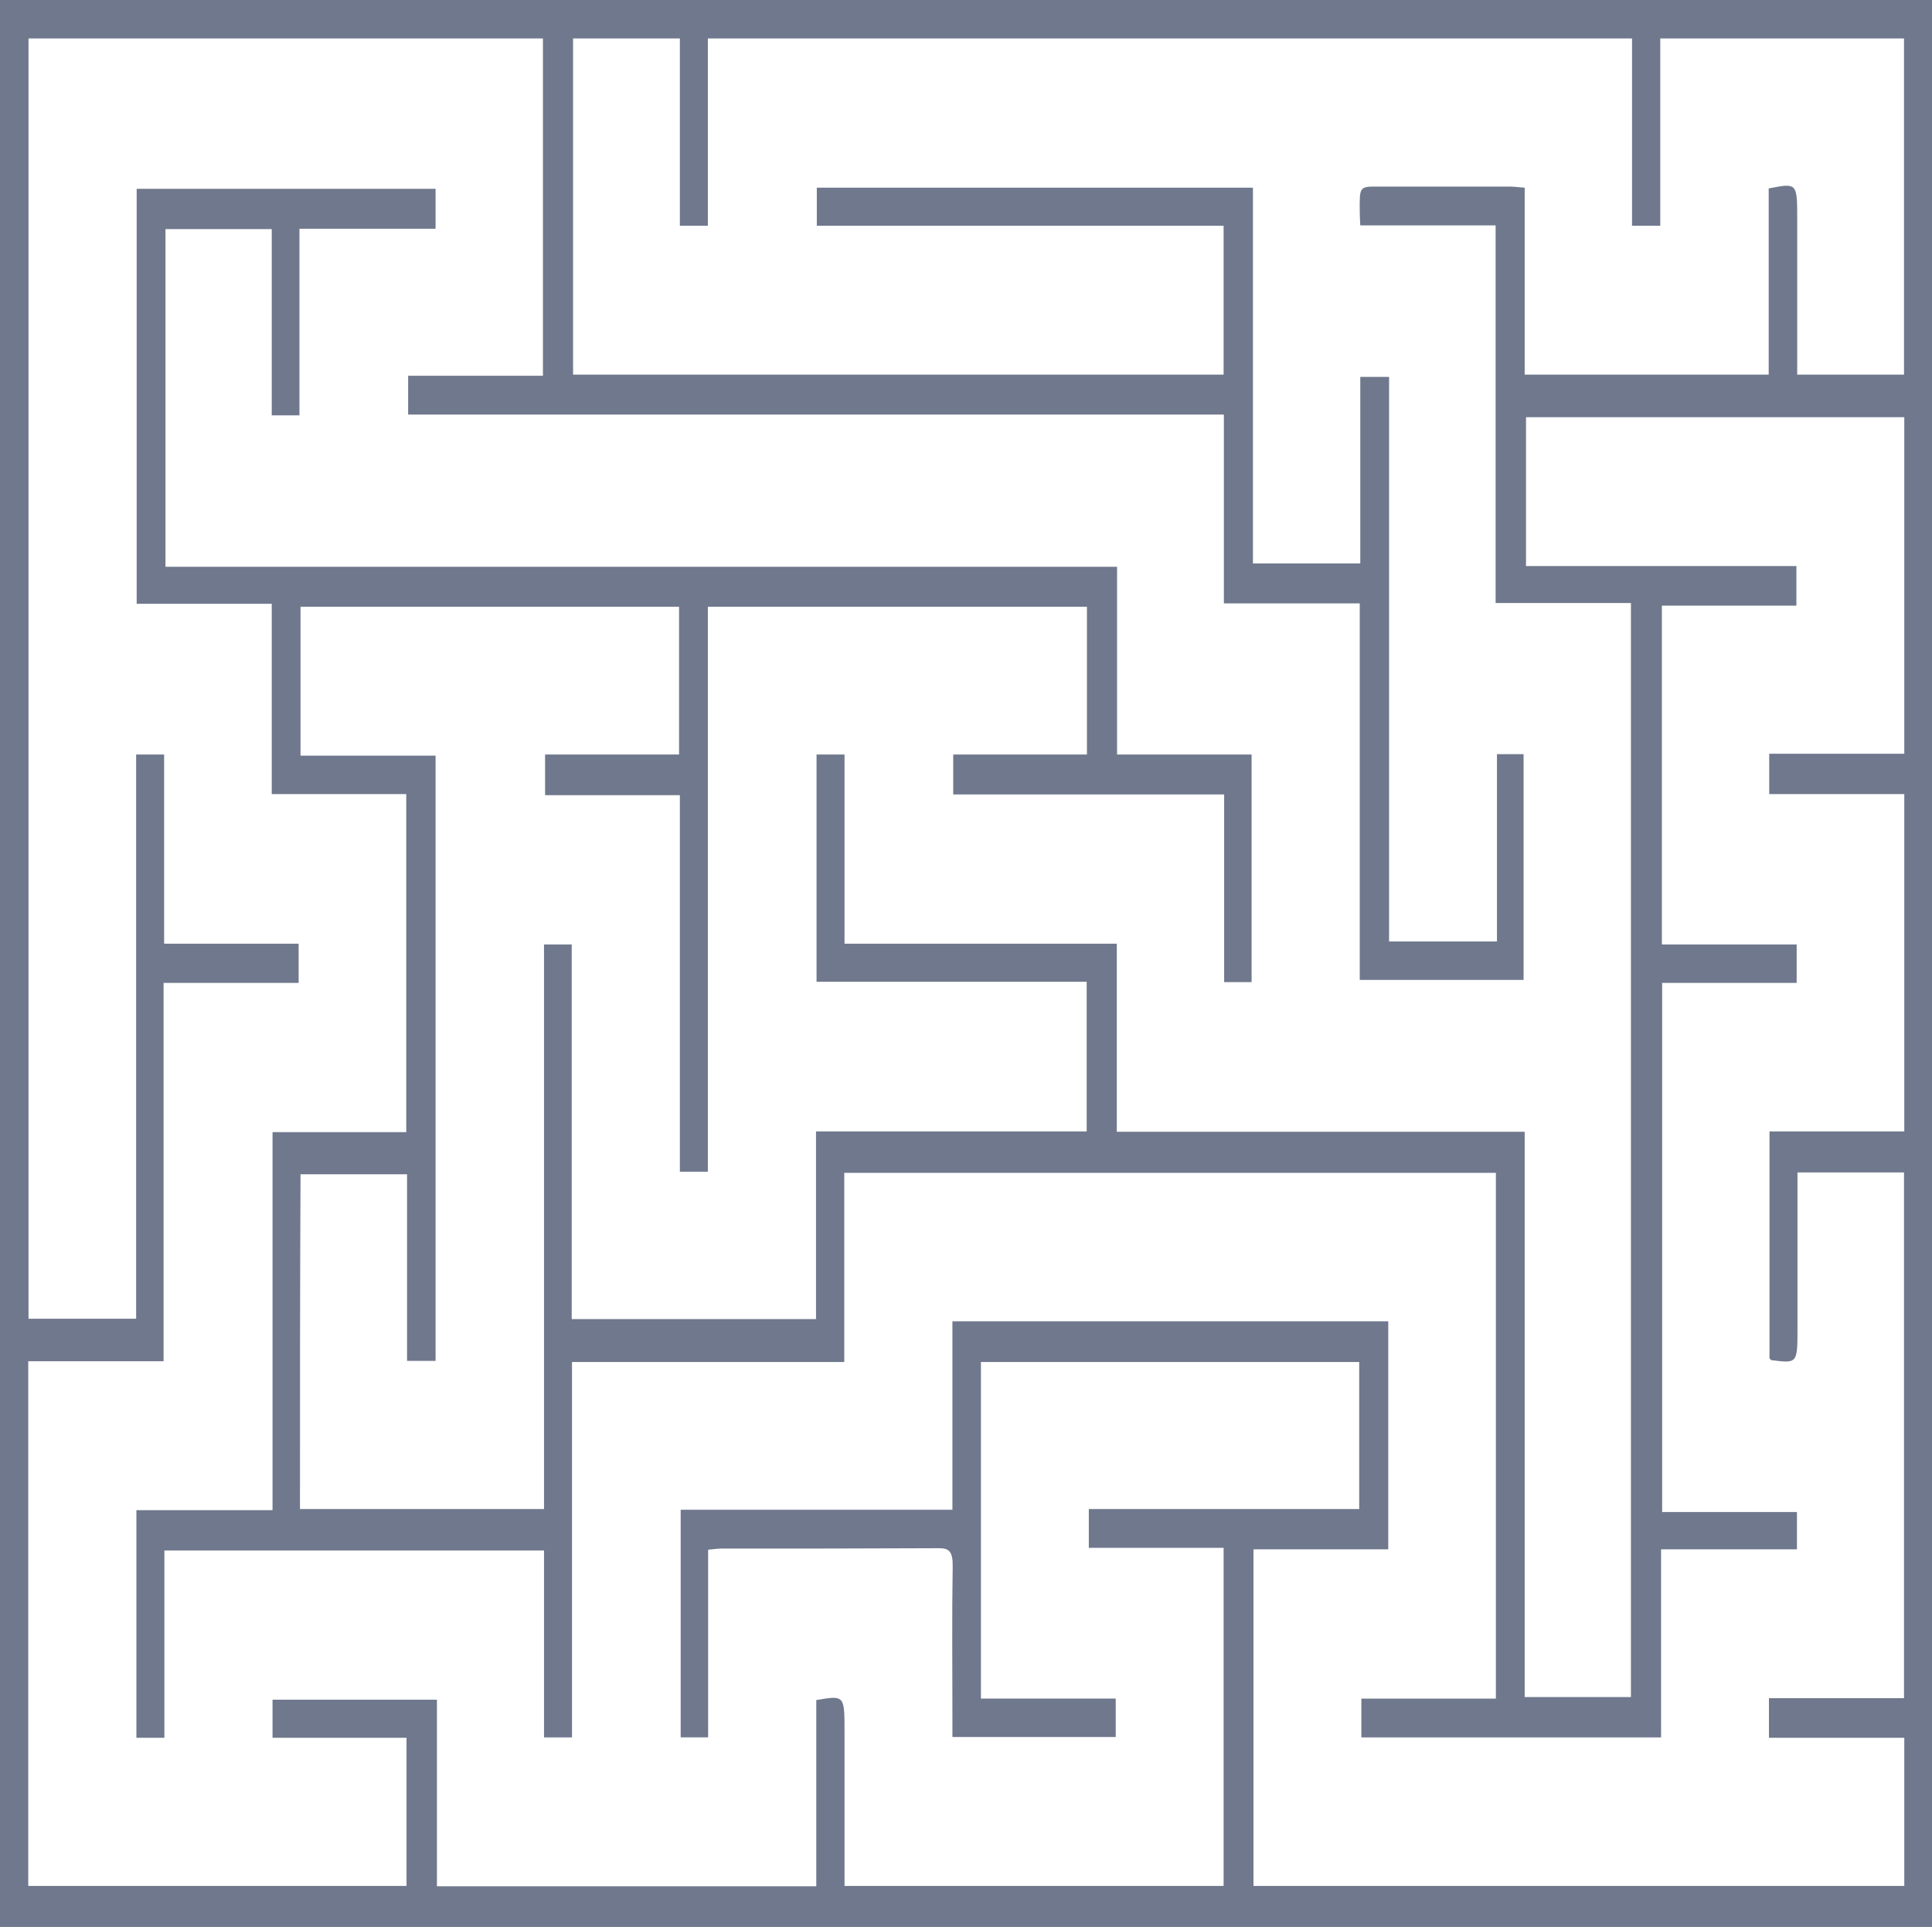
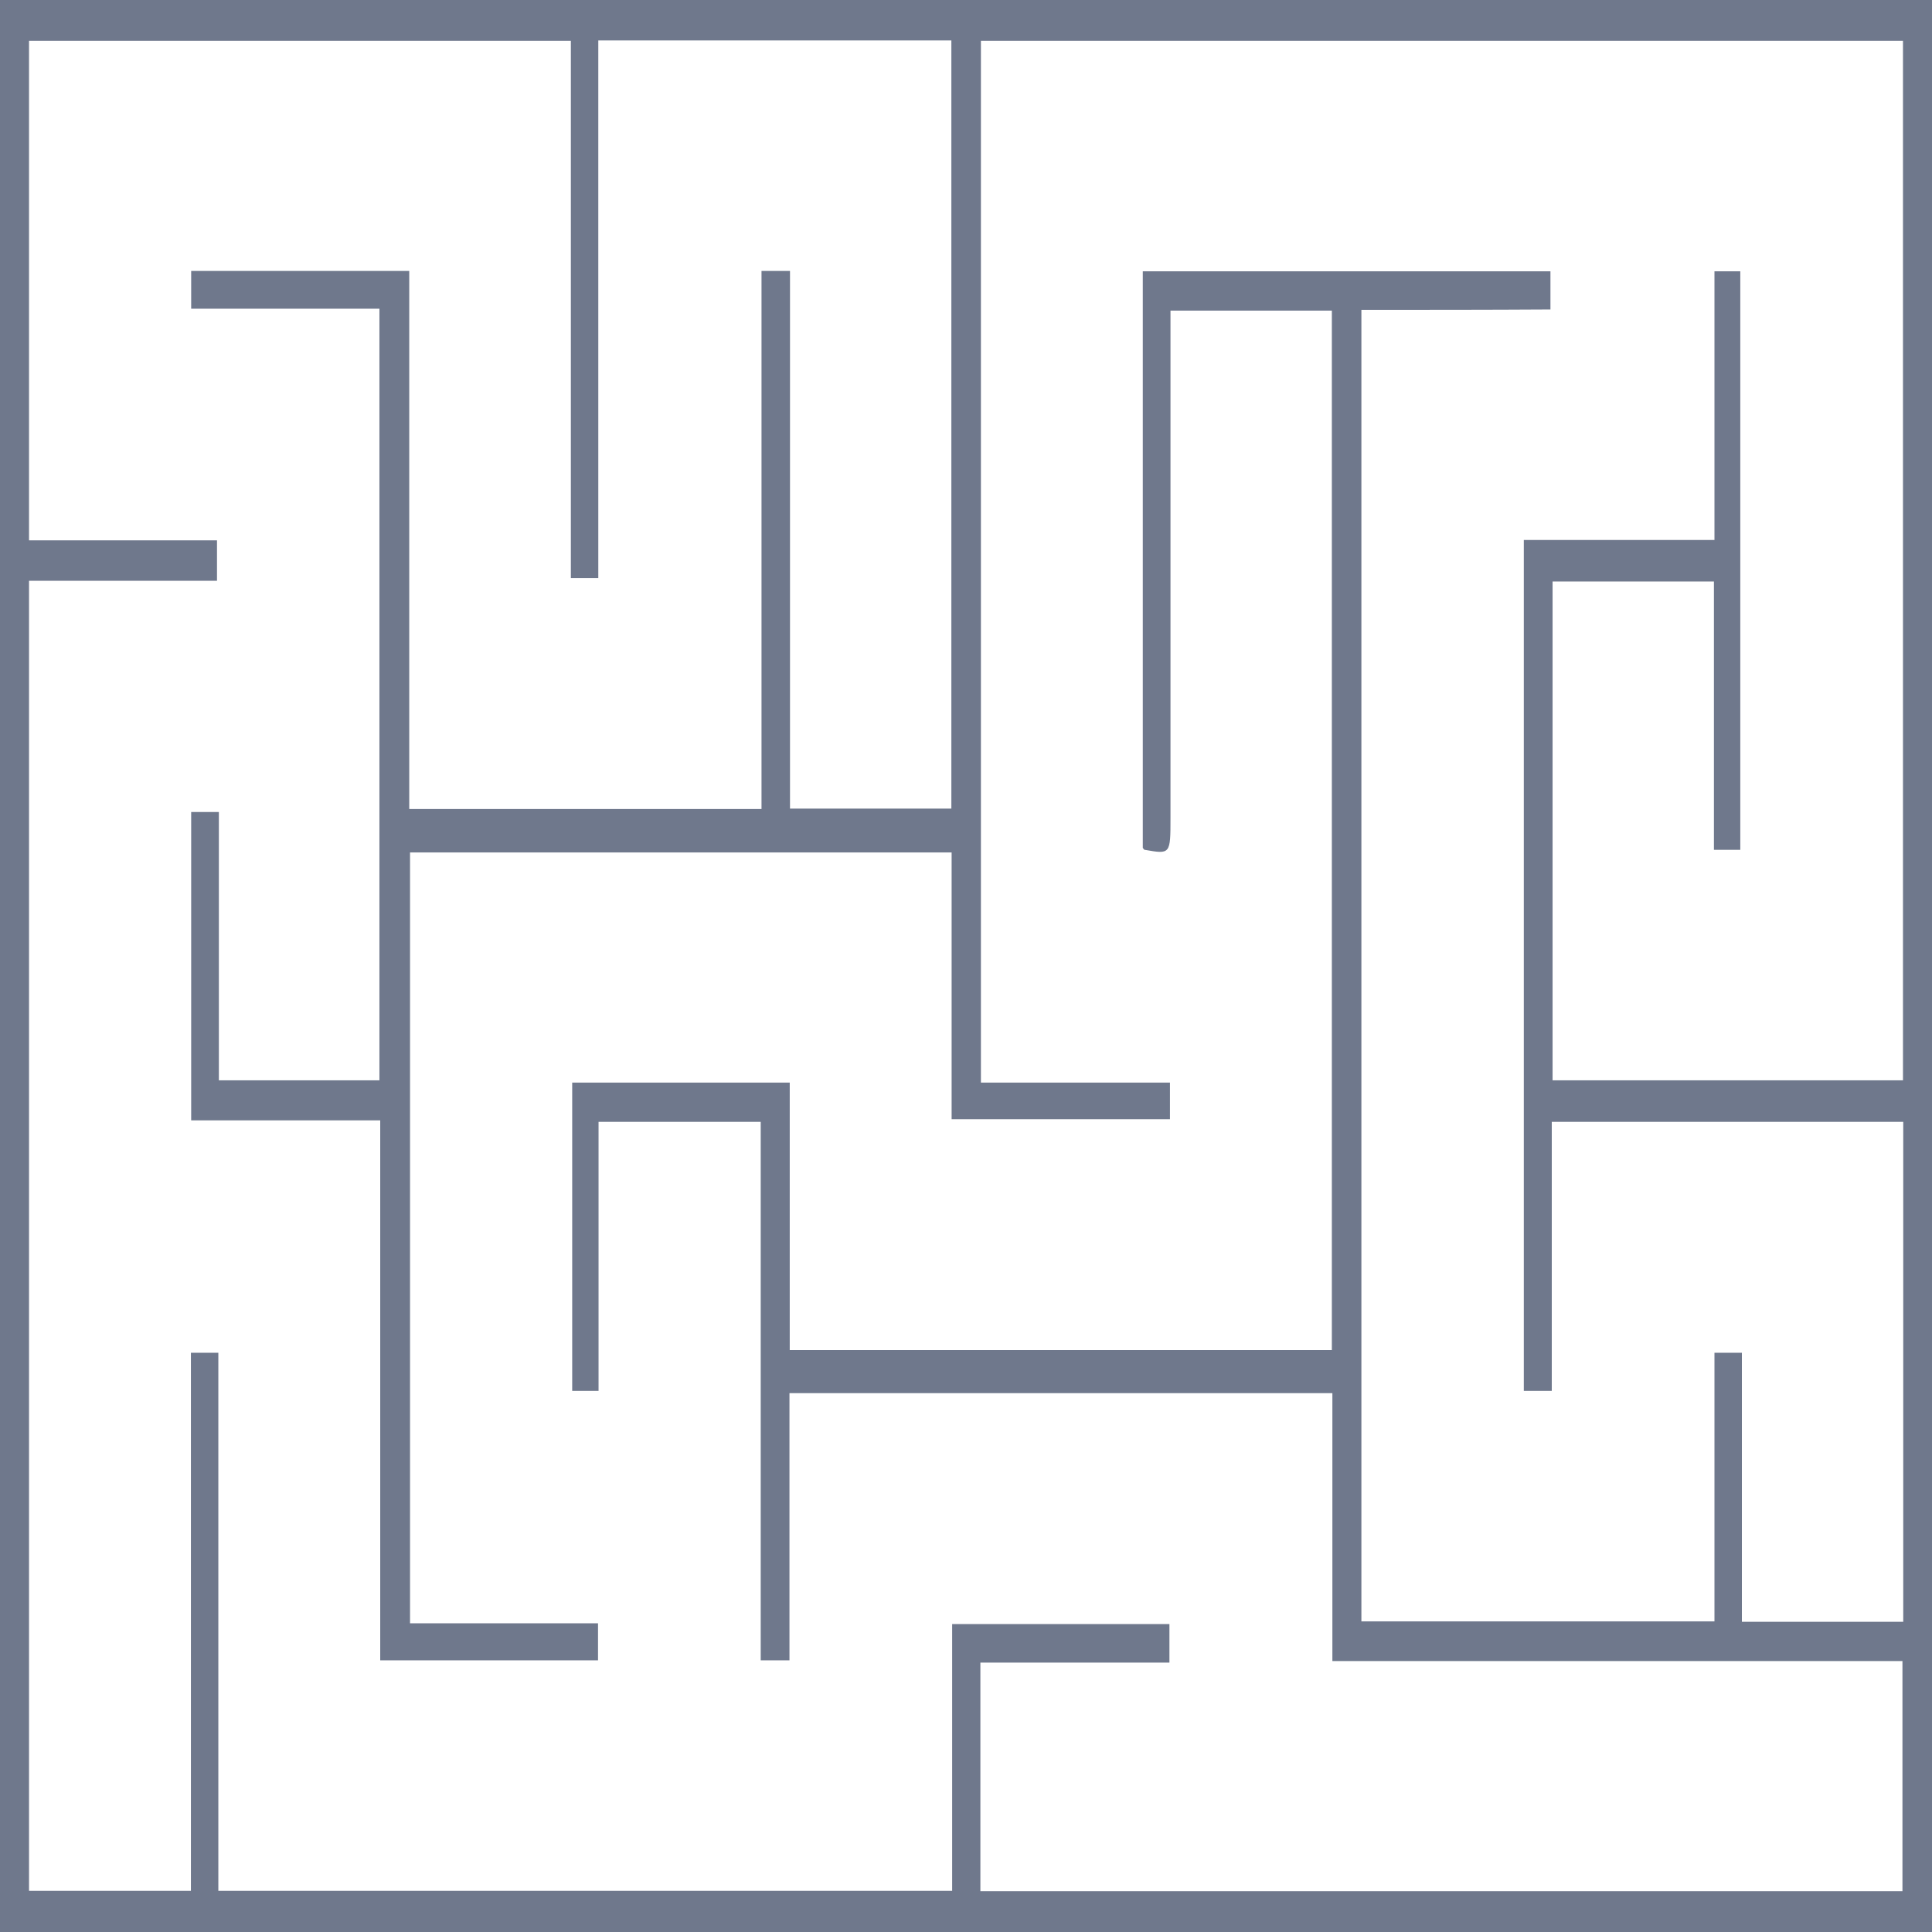
- <svg xmlns="http://www.w3.org/2000/svg" width="354" height="353" fill="none">
-   <path d="M354 0v353H0V0h354zM54.966 276.439h44.712V173.014h5.078v68.631h44.761v-34.384h49.593V179.85h-49.494v-41.63h5.127v34.657h49.888v34.452h74.734v103.563h19.472V110.466h-24.796V41.288h-24.797c-.049-1.094-.098-1.777-.098-2.46-.049-4.65-.049-4.65 3.253-4.65h24.156c.887 0 1.725.138 2.81.206v34.247h44.712v-34.11c5.225-1.026 5.225-1.026 5.225 5.673v28.437h19.571V7.041H304.21v34.315h-5.176V7.041H129.7v34.315h-5.127V7.041h-19.571v61.59h119.2V41.356h-74.537v-6.972h79.91v68.836h19.669V69.041h5.275v103.426h19.768v-34.316h4.881v41.357h-30.022v-68.973h-24.895v-34.59H74.783v-7.109h24.698V7.041H5.225v234.536h19.72V138.22h5.126v34.657h24.648v7.178H29.972v69.314H5.176v96.112h69.311v-27.138h-24.55v-6.973h30.12v34.179h69.509v-34.111c5.177-.888 5.177-.888 5.177 5.811v28.232h69.459v-61.933h-24.698v-7.109h49.543v-26.933h-69.311v61.659h24.698v7.041h-29.923v-3.828c0-9.092-.099-18.252.049-27.343.049-2.803-.641-3.418-2.514-3.418-13.31.068-26.621.068-39.931.068-.69 0-1.429.137-2.366.205v34.384h-5.028v-41.698h49.79v-34.521h79.86v41.767h-24.697v61.659h119.248v-27.138h-24.796v-7.246h24.747V214.78h-19.521v28.506c0 6.494 0 6.494-4.782 5.878-.148 0-.247-.273-.345-.341v-41.562h24.697v-61.795h-24.747v-7.383h24.747V76.424h-69.311V103.7h49.543v7.246h-24.648v62.069h24.698v7.041h-24.649v96.931h24.698v6.836h-24.895v34.452h-54.916v-7.109h24.648V214.85H154.693v34.657h-49.888v68.768h-5.127v-34.247H30.12v34.316h-5.127v-41.699h24.945v-69.246h24.5v-61.932H49.79v-34.863H25.043V34.589H79.81v7.314H54.867v34.18H49.79V41.971H30.317v61.864H204.68v34.384h24.649v41.698H224.3v-34.384h-49.642v-7.314h24.501v-27.07H129.7v103.494h-5.127V145.67H99.875v-7.451h24.55v-27.07h-69.36v27.275H79.81V249.3h-5.225v-34.179h-19.52c-.1 20.371-.1 40.741-.1 61.317z" fill="#6F788C" />
+ <svg xmlns="http://www.w3.org/2000/svg" width="355" height="355" fill="none">
+   <path d="M355 0v355H0V0h355zM250.154 56.933v240.995h64.874v-49.366h5.04v49.435h29.648V206.14h-64.581v49.435h-5.137V99.217h35.03V49.85h4.746v106.3h-4.844v-49.296h-29.648v91.649h64.385V7.499H180.24v191.42h34.737v6.735h-40.119v-49.018H75.344v141.639h34.542v6.804H69.865v-99.216H35.128v-56.656h5.088v49.296h29.502V56.725h-34.59v-6.943h40.07v98.869h64.728v-98.87h5.235v98.801h29.648V7.429h-64.874v98.8h-5.04V7.499H5.333v91.787h34.54v7.429H5.334v240.717H35.08v-98.87h5.04v98.87h134.837v-49.018h39.923v7.082h-34.737v42.005H349.57v-42.283H244.821v-49.226h-99.758v49.087h-5.284V206.14h-29.796v49.435h-4.843v-56.656h39.972v49.157h99.611V57.072h-29.649v93.176c0 6.735 0 6.735-4.745 5.902-.147 0-.245-.278-.343-.347V49.851h74.904v7.013c-11.693.07-23.141.07-34.736.07z" fill="#6F788C" />
</svg>
